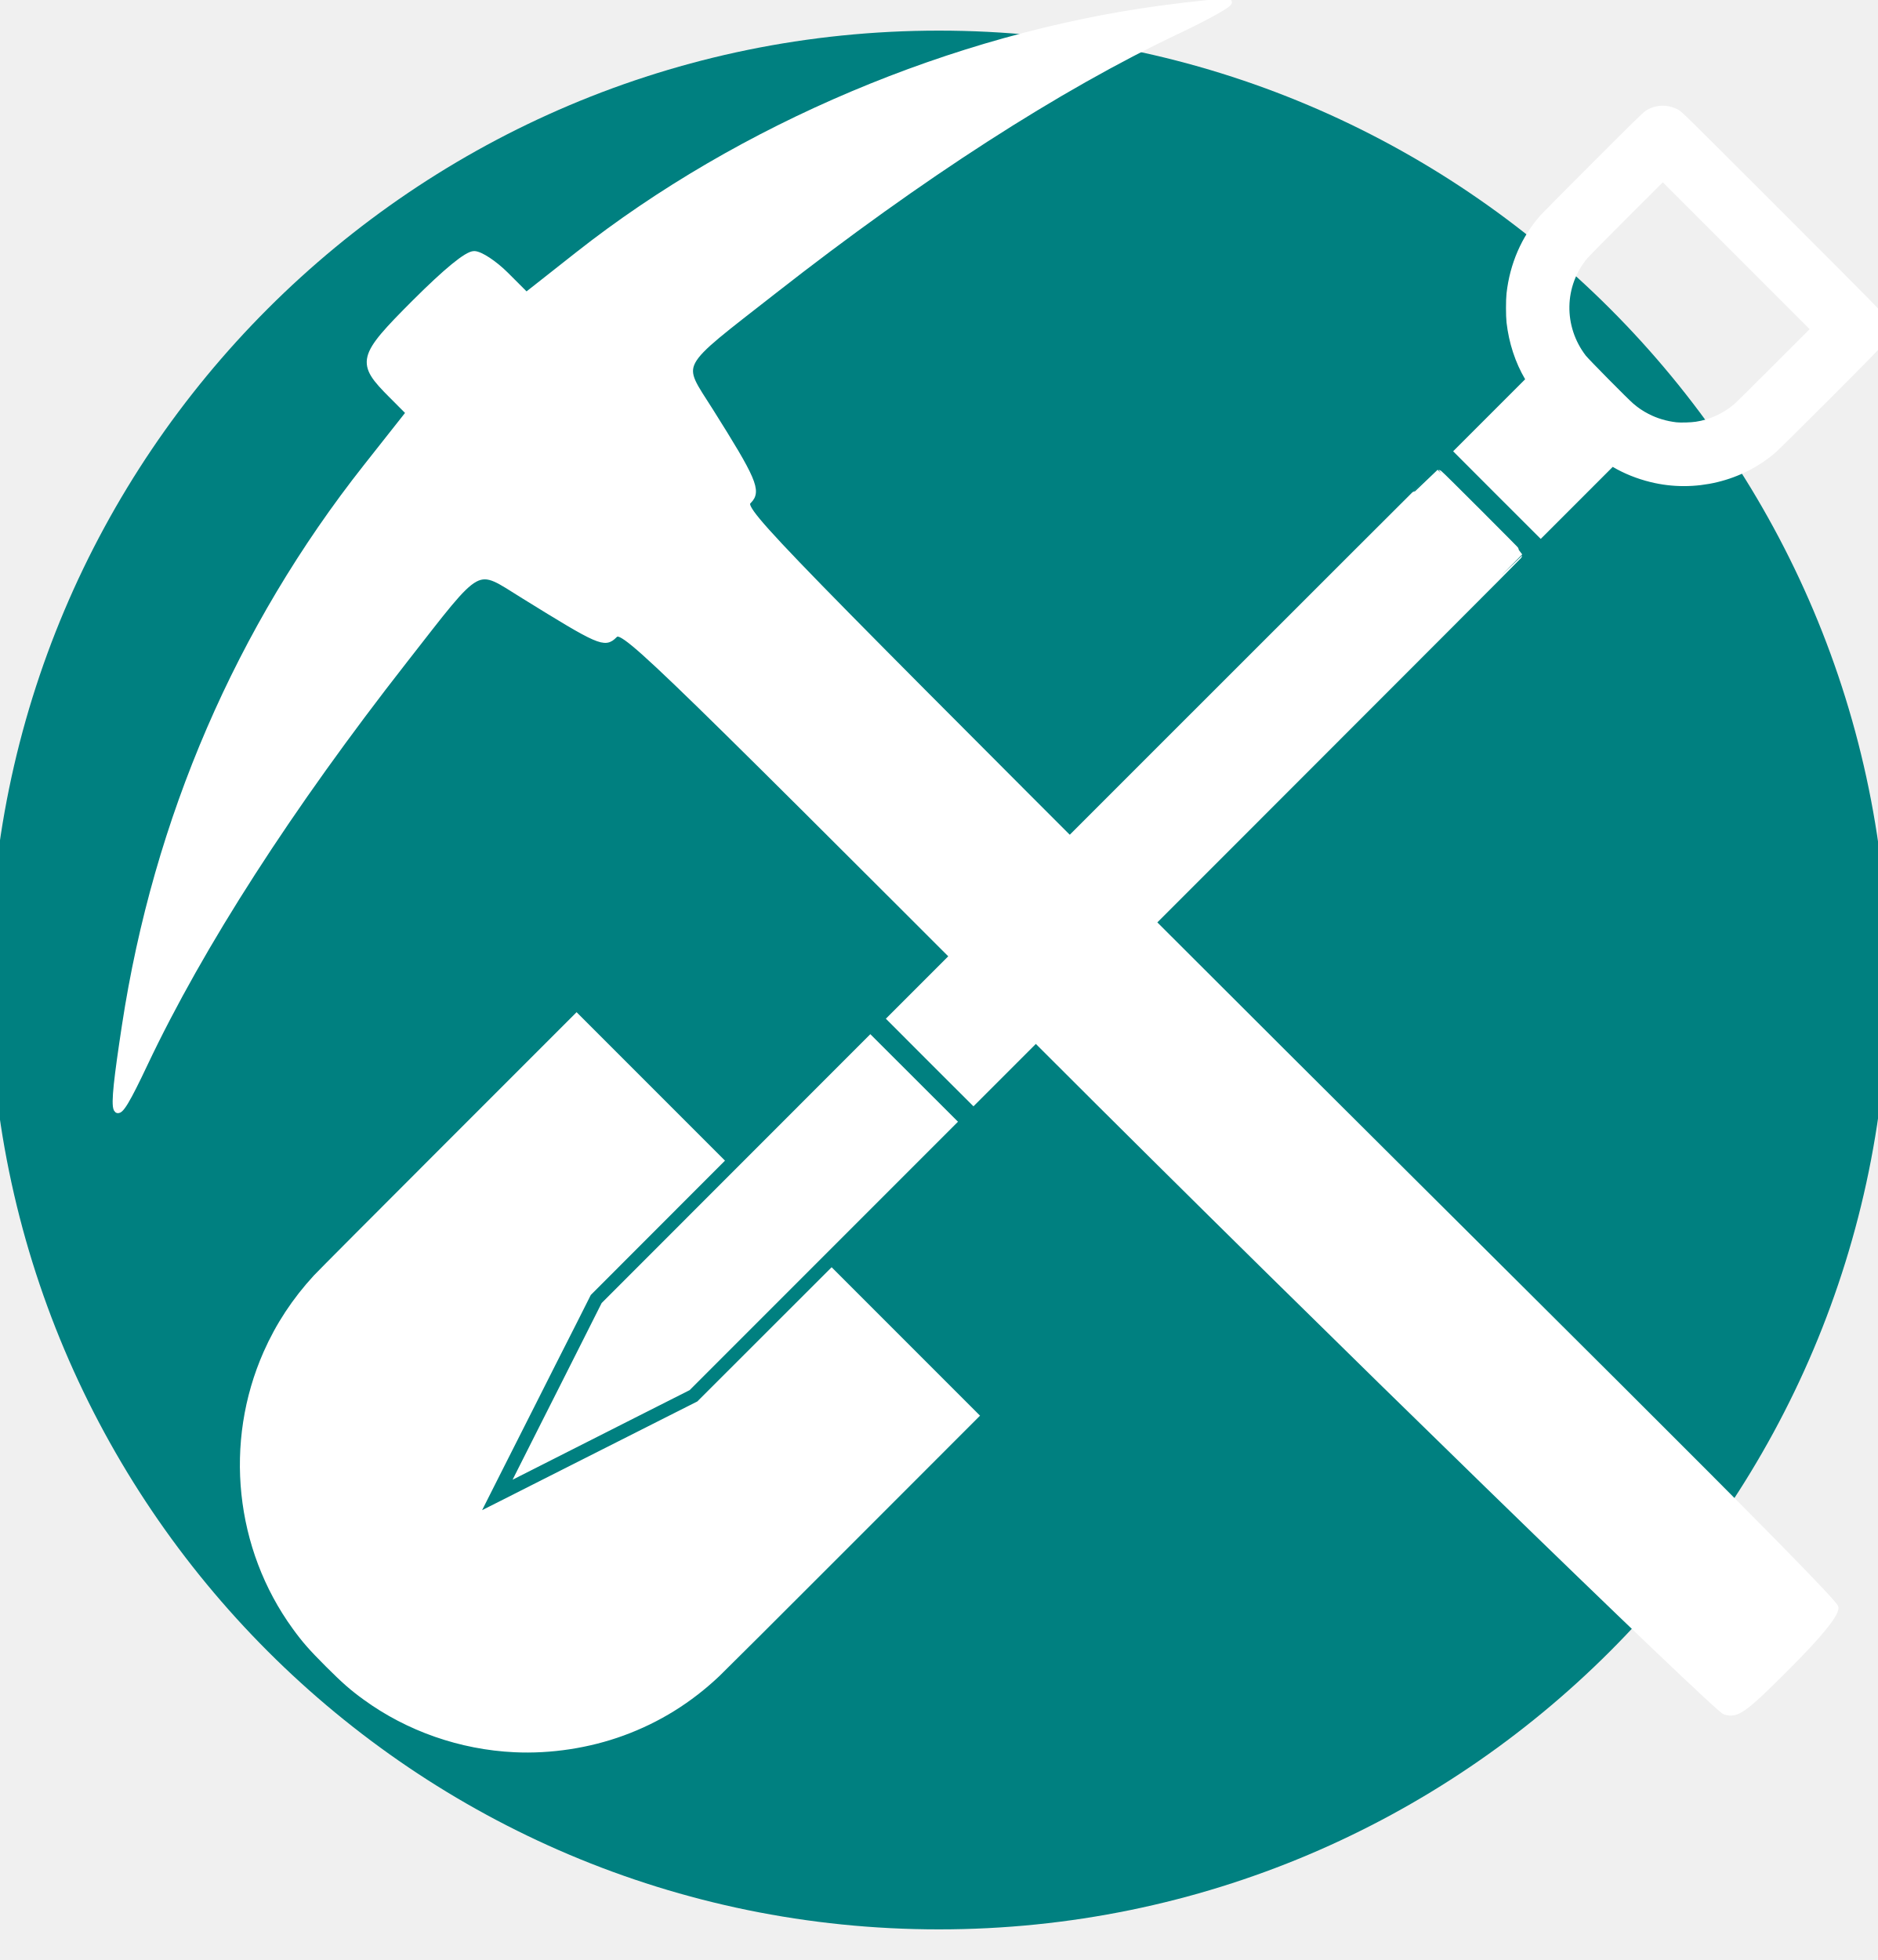
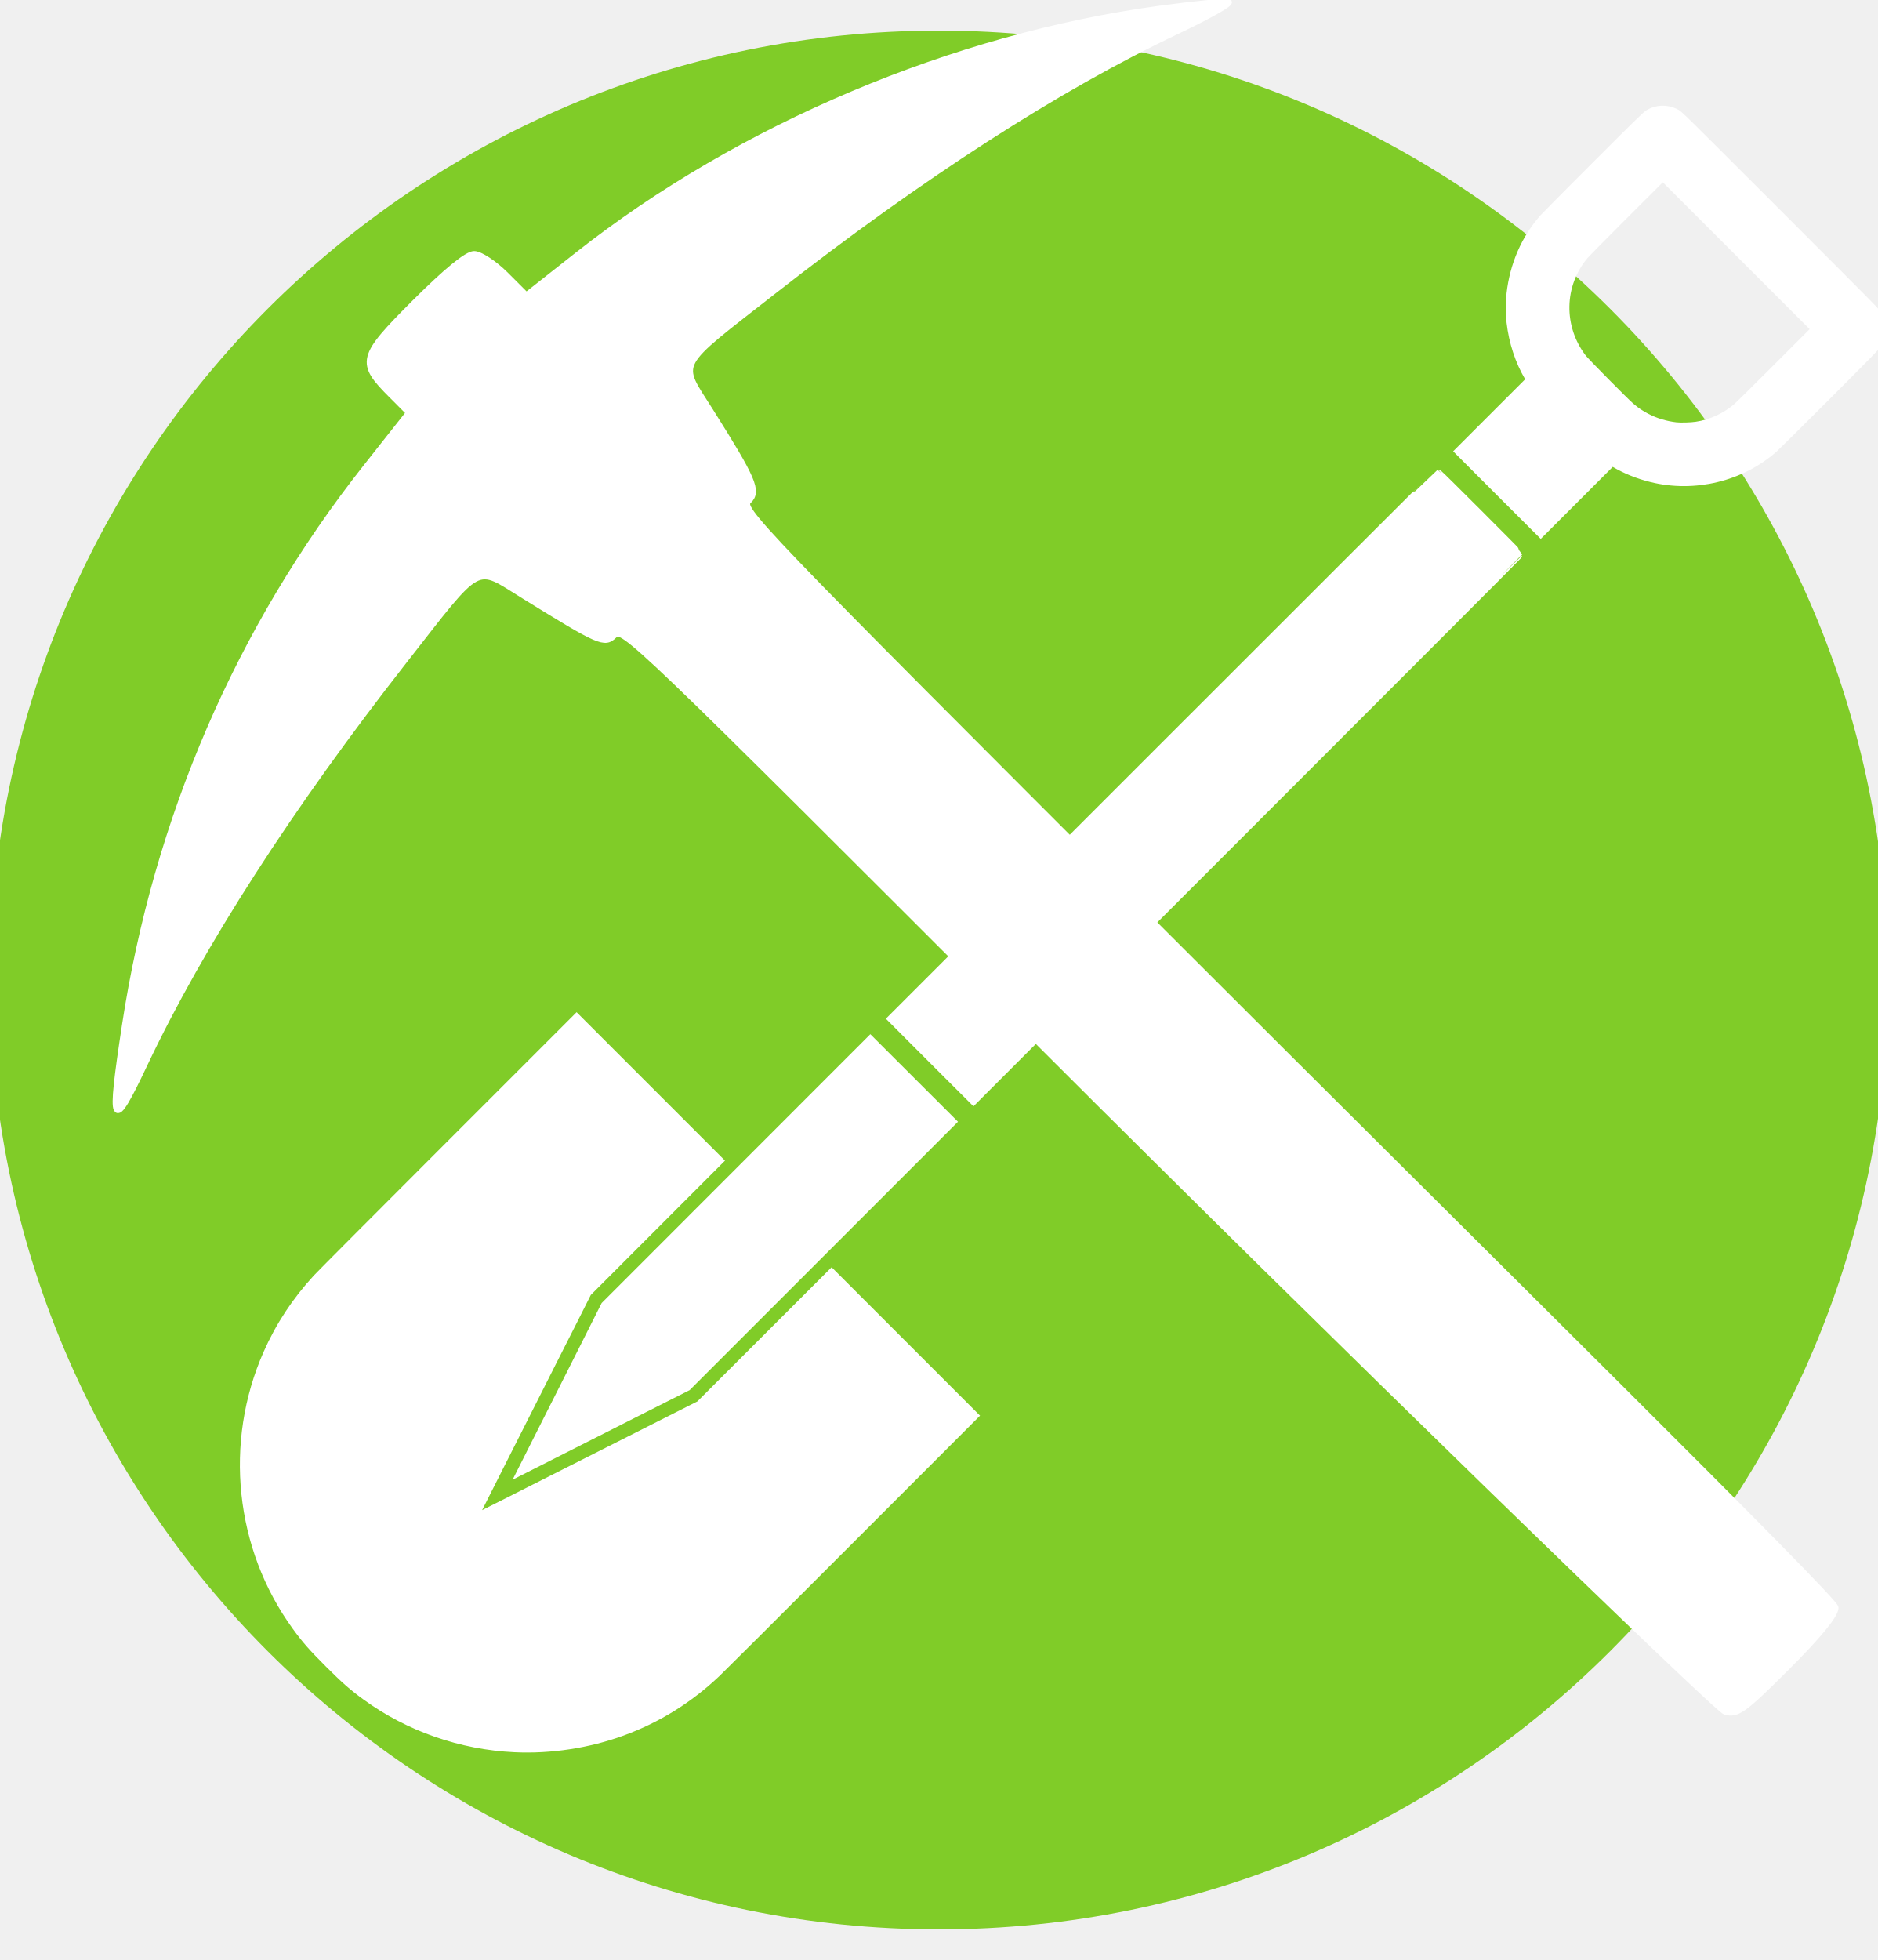
<svg xmlns="http://www.w3.org/2000/svg" version="1.1" id="svg1" width="30.667" height="32" viewBox="0 0 30.667 32" xml:space="preserve">
  <defs id="defs1" />
  <g id="g1">
-     <path id="path2" style="fill:#008080;fill-opacity:1;stroke:#ffffff;stroke-width:0;stroke-miterlimit:3.3;paint-order:fill markers stroke" d="M 15.333,0.5 C 6.773,0.5 -0.167,7.44 -0.167,16 c 0,8.56 6.94,15.5 15.5,15.5 8.56,-10e-7 15.5,-6.94 15.5,-15.5 0,-8.56 -6.94,-15.5 -15.5,-15.5 z" />
+     <path id="path2" style="fill:#80CC28;fill-opacity:1;stroke:#ffffff;stroke-width:0;stroke-miterlimit:3.3;paint-order:fill markers stroke" d="M 15.333,0.5 C 6.773,0.5 -0.167,7.44 -0.167,16 c 0,8.56 6.94,15.5 15.5,15.5 8.56,-10e-7 15.5,-6.94 15.5,-15.5 0,-8.56 -6.94,-15.5 -15.5,-15.5 z" />
    <path style="fill:#ffffff;stroke-width:0.1;stroke:#ffffff;stroke-dasharray:none" d="M 28.171,27.944 C 28.025,27.899 21.666,21.723 17.059,17.116 10.277,10.333 10.17,10.231 10.029,10.373 9.874,10.527 9.791,10.491 8.557,9.727 7.742,9.224 7.884,9.147 6.602,10.785 4.731,13.176 3.282,15.426 2.362,17.369 1.828,18.498 1.786,18.418 2.041,16.745 2.555,13.375 3.901,10.258 5.983,7.622 L 6.681,6.738 6.398,6.454 C 5.86,5.917 5.881,5.835 6.774,4.941 7.293,4.423 7.628,4.149 7.743,4.149 c 0.097,0 0.328,0.152 0.514,0.337 L 8.595,4.824 9.439,4.159 C 12.09,2.071 15.571,0.601 18.944,0.143 19.499,0.068 20.002,0.018 20.062,0.032 20.122,0.046 19.743,0.26 19.22,0.508 17.284,1.424 15.03,2.876 12.642,4.745 c -1.641,1.284 -1.563,1.139 -1.045,1.962 0.707,1.122 0.788,1.31 0.63,1.467 -0.139,0.139 8.95e-4,0.284 6.8,7.083 5.3,5.3 10.947,10.857 10.947,10.992 0,0.116 -0.274,0.451 -0.792,0.969 -0.708,0.708 -0.816,0.785 -1.011,0.726 z" id="path1" />
    <path style="fill:#ffffff;stroke-width:0.2;stroke:#ffffff;stroke-dasharray:none" d="M 8.404,28.508 C 7.538,28.467 6.69,28.172 5.997,27.668 5.783,27.513 5.66,27.404 5.392,27.137 5.124,26.869 5.016,26.746 4.861,26.532 3.936,25.258 3.757,23.557 4.397,22.11 4.594,21.664 4.86,21.26 5.2,20.891 c 0.051,-0.056 1.021,-1.029 2.155,-2.163 l 2.061,-2.061 1.141,1.141 1.141,1.141 -1.066,1.067 -1.066,1.067 -0.225,0.447 C 9.216,21.776 9.057,22.09 8.987,22.228 8.917,22.367 8.765,22.667 8.65,22.896 8.534,23.124 8.294,23.6 8.115,23.954 7.937,24.307 7.759,24.661 7.719,24.739 l -0.071,0.142 0.558,-0.281 c 0.307,-0.155 0.617,-0.312 0.69,-0.349 0.073,-0.037 0.375,-0.19 0.671,-0.339 0.296,-0.149 0.623,-0.314 0.727,-0.367 0.104,-0.053 0.406,-0.205 0.671,-0.339 l 0.482,-0.243 1.067,-1.066 1.067,-1.066 1.141,1.141 1.141,1.141 -2.033,2.034 c -1.118,1.119 -2.086,2.084 -2.15,2.144 -0.449,0.425 -0.957,0.741 -1.532,0.951 -0.544,0.199 -1.161,0.294 -1.743,0.266 z m 0.492,-5.169 c 0.164,-0.326 0.318,-0.631 0.342,-0.677 0.024,-0.046 0.184,-0.364 0.356,-0.706 l 0.313,-0.622 2.153,-2.154 2.153,-2.154 0.645,0.644 0.645,0.644 -2.15,2.15 -2.15,2.15 -0.887,0.448 C 9.826,23.311 9.24,23.607 9.012,23.722 L 8.597,23.932 Z m 6.356,-6.062 -0.644,-0.645 4.431,-4.431 c 2.437,-2.437 4.434,-4.431 4.438,-4.431 0.009,0 1.282,1.273 1.282,1.282 3.1e-5,0.004 -1.994,2.001 -4.431,4.438 L 15.897,17.921 Z m 9.264,-9.264 -0.644,-0.645 0.58,-0.58 0.58,-0.58 -0.039,-0.066 C 24.839,5.881 24.739,5.576 24.702,5.254 c -0.011,-0.094 -0.011,-0.359 0,-0.454 0.052,-0.462 0.234,-0.883 0.527,-1.216 0.028,-0.032 0.415,-0.422 0.859,-0.866 0.641,-0.641 0.816,-0.812 0.852,-0.833 0.124,-0.074 0.268,-0.079 0.403,-0.015 0.054,0.025 0.06,0.032 1.672,1.644 1.587,1.587 1.619,1.619 1.644,1.671 0.064,0.133 0.059,0.28 -0.015,0.404 -0.021,0.035 -0.192,0.21 -0.833,0.852 C 29.367,6.885 28.977,7.271 28.944,7.3 28.415,7.764 27.667,7.944 26.976,7.773 26.764,7.721 26.564,7.64 26.387,7.536 l -0.066,-0.039 -0.58,0.58 -0.58,0.58 z m 3.194,-1.029 c 0.245,-0.037 0.481,-0.145 0.671,-0.306 0.035,-0.029 0.344,-0.335 0.688,-0.679 L 29.694,5.374 28.424,4.104 27.155,2.835 26.529,3.459 c -0.344,0.344 -0.649,0.653 -0.679,0.688 -0.416,0.492 -0.429,1.205 -0.031,1.722 0.05,0.064 0.688,0.71 0.783,0.792 0.091,0.079 0.172,0.133 0.274,0.186 0.151,0.078 0.317,0.127 0.489,0.147 0.077,0.009 0.257,0.004 0.345,-0.01 z" id="path3" />
  </g>
</svg>
